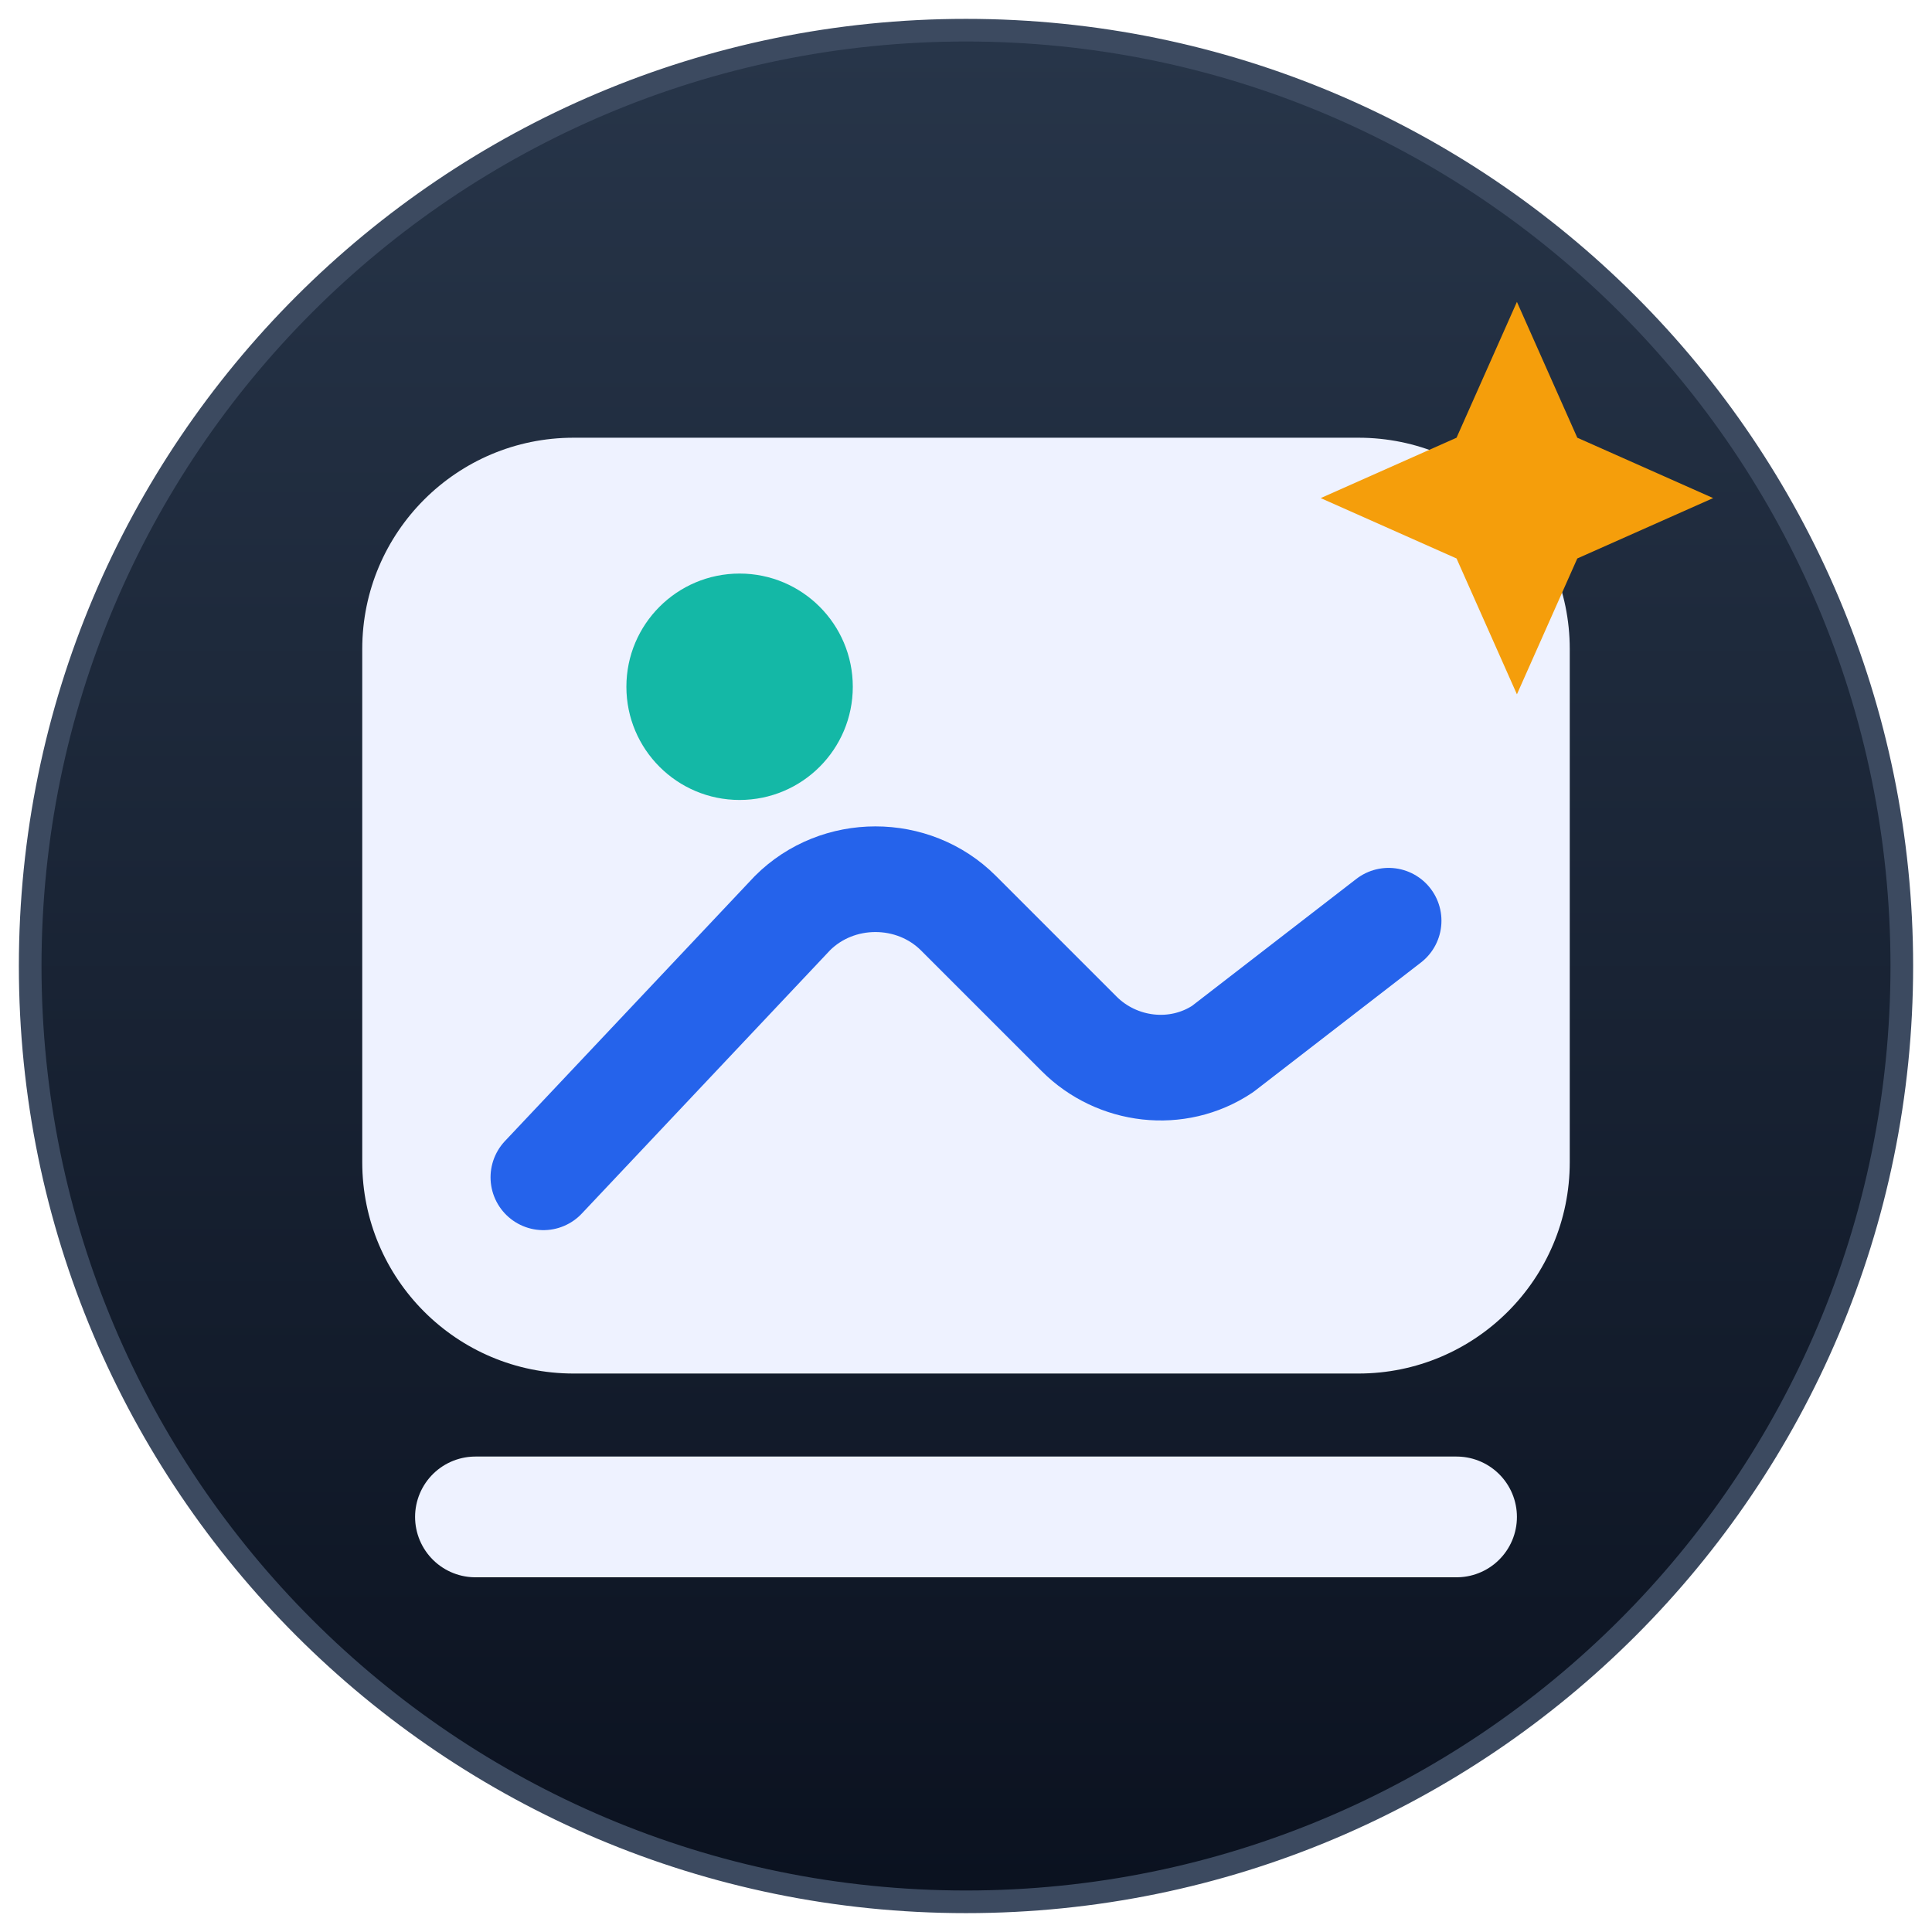
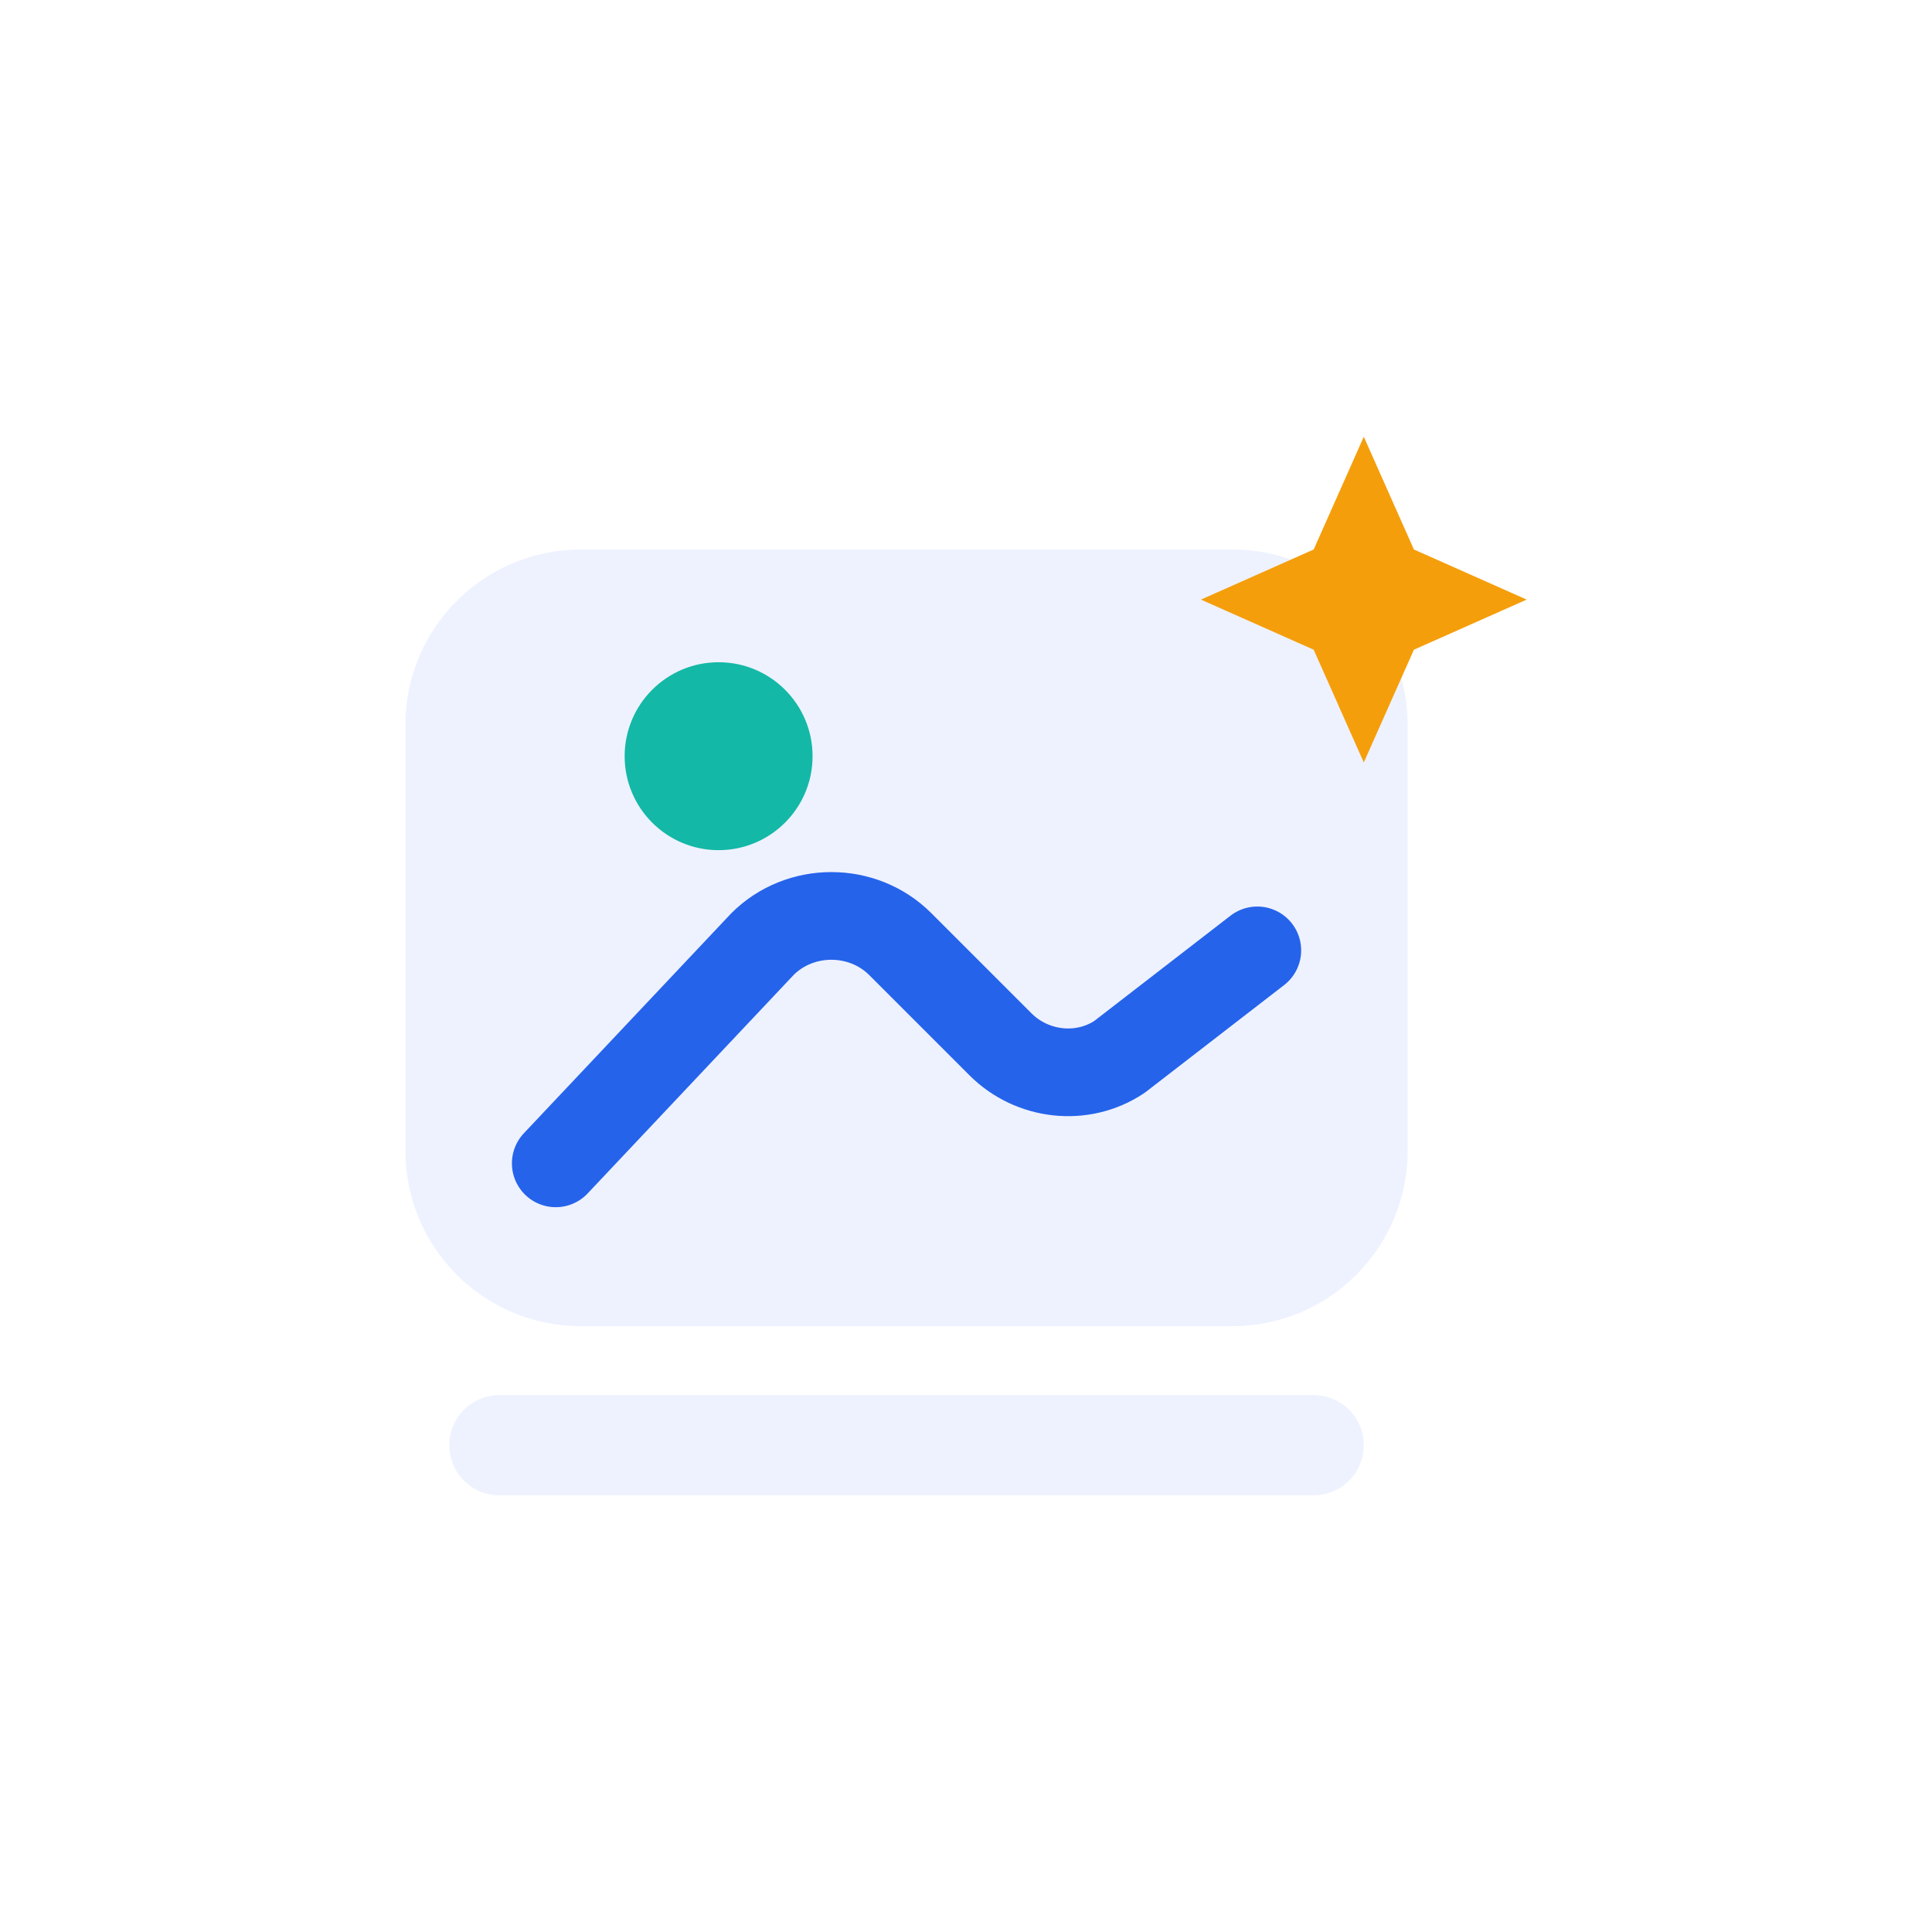
<svg xmlns="http://www.w3.org/2000/svg" width="110" height="110" viewBox="0 0 256 256" fill="none">
-   <defs>
-     <linearGradient id="disc" x1="128" y1="6" x2="128" y2="250" gradientUnits="userSpaceOnUse">
-       <stop offset="0" stop-color="#273549" />
-       <stop offset="1" stop-color="#0B1220" />
-     </linearGradient>
-   </defs>
-   <circle cx="128" cy="128" r="124" fill="url(#disc)" stroke="#3C4A60" stroke-width="3" />
-   <rect x="48" y="58" width="160" height="124" rx="28" fill="#EEF2FF" />
-   <path d="M72 156L105 121C111 115 121 115 127 121L143 137C148 142 156 143 162 139L184 122" stroke="#2563EB" stroke-width="14" stroke-linecap="round" stroke-linejoin="round" />
-   <circle cx="98" cy="91" r="15" fill="#14B8A6" />
-   <path d="M193 58L201 40L209 58L227 66L209 74L201 92L193 74L175 66L193 58Z" fill="#F59E0B" />
-   <path d="M63 201H193" stroke="#EEF2FF" stroke-width="16" stroke-linecap="round" />
+   <g transform="translate(13.88 24.67) scale(0.83)">
+     <rect x="48" y="58" width="160" height="124" rx="28" fill="#EEF2FF" />
+     <path d="M72 156L105 121C111 115 121 115 127 121L143 137C148 142 156 143 162 139L184 122" stroke="#2563EB" stroke-width="14" stroke-linecap="round" stroke-linejoin="round" />
+     <circle cx="98" cy="91" r="15" fill="#14B8A6" />
+     <path d="M193 58L201 40L209 58L227 66L209 74L201 92L193 74L175 66L193 58Z" fill="#F59E0B" />
+     <path d="M63 201H193" stroke="#EEF2FF" stroke-width="16" stroke-linecap="round" />
+   </g>
</svg>
